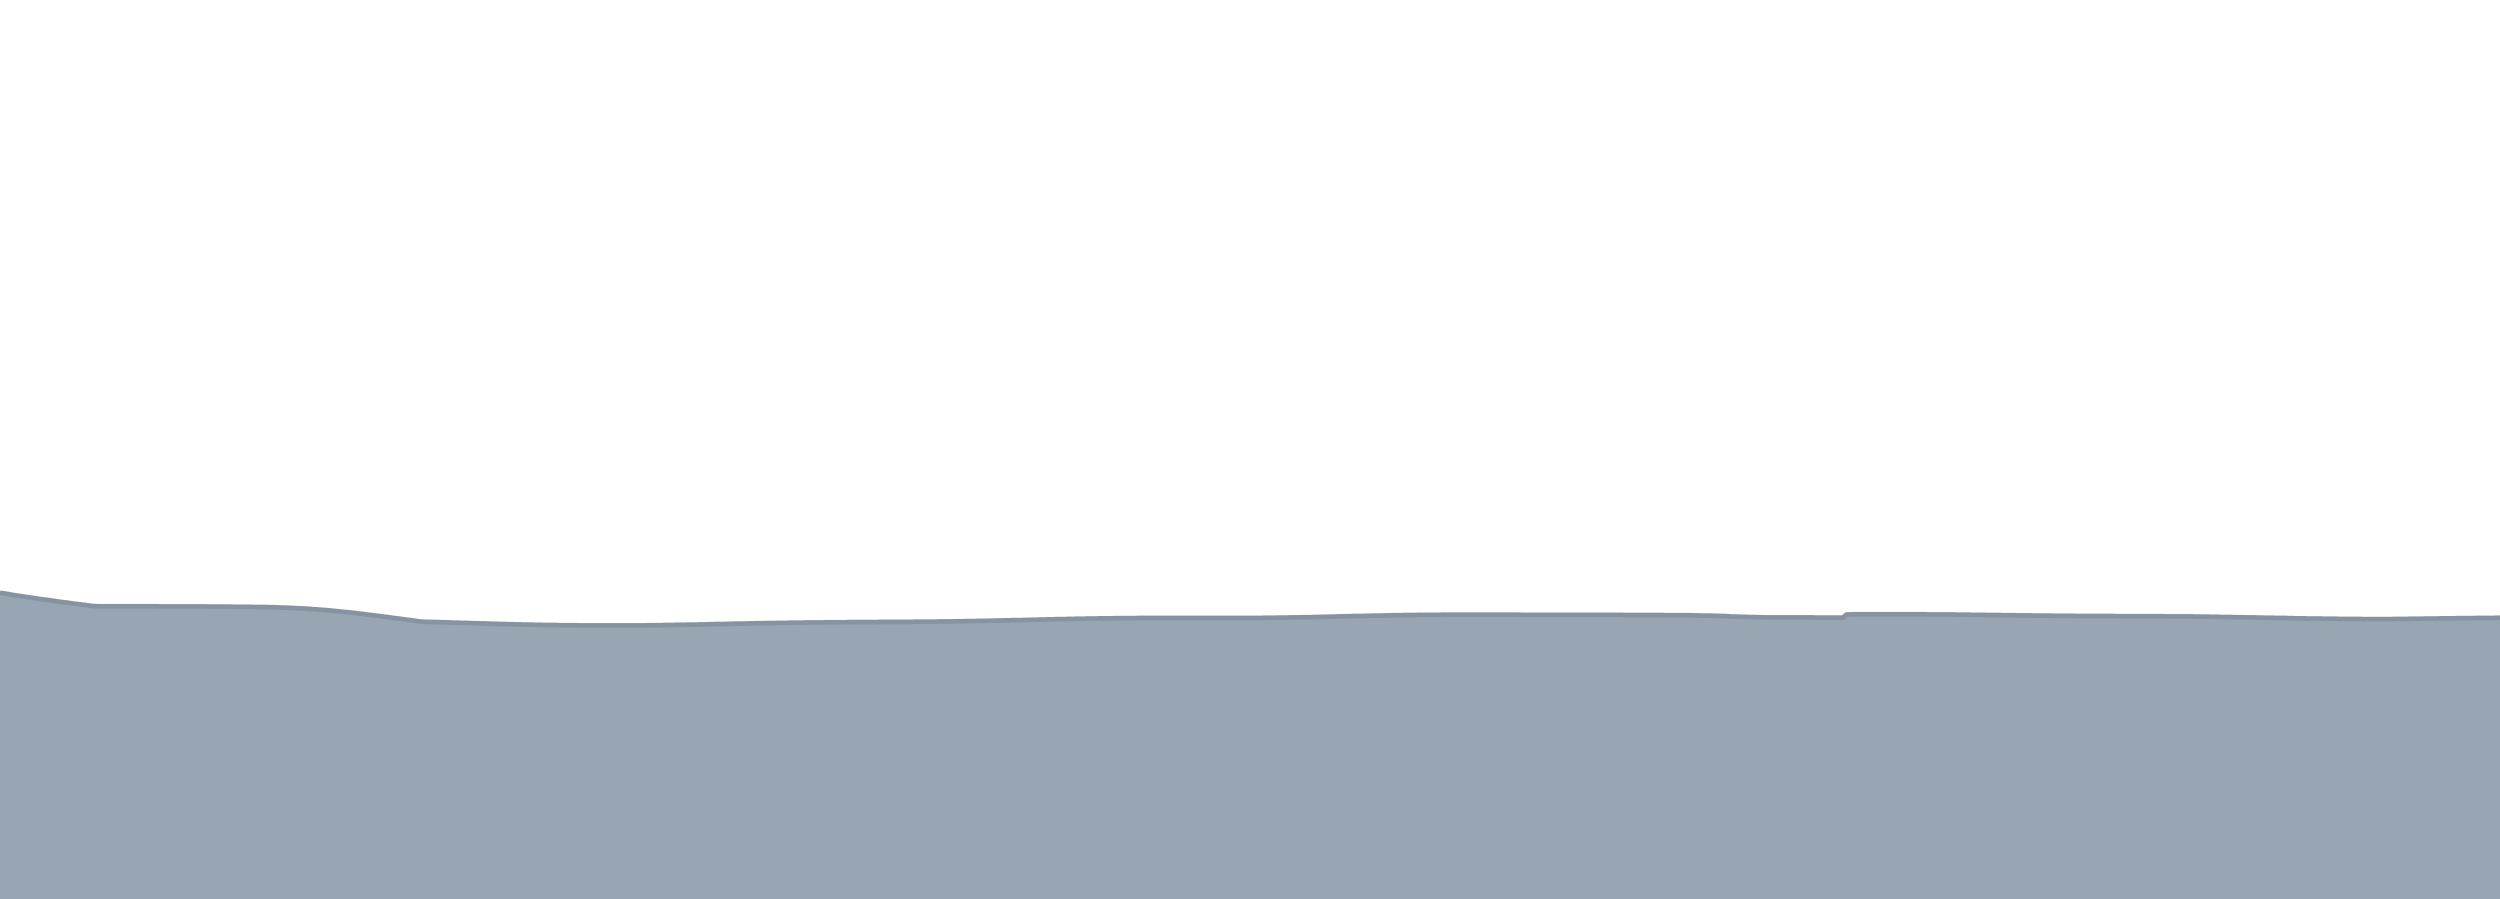
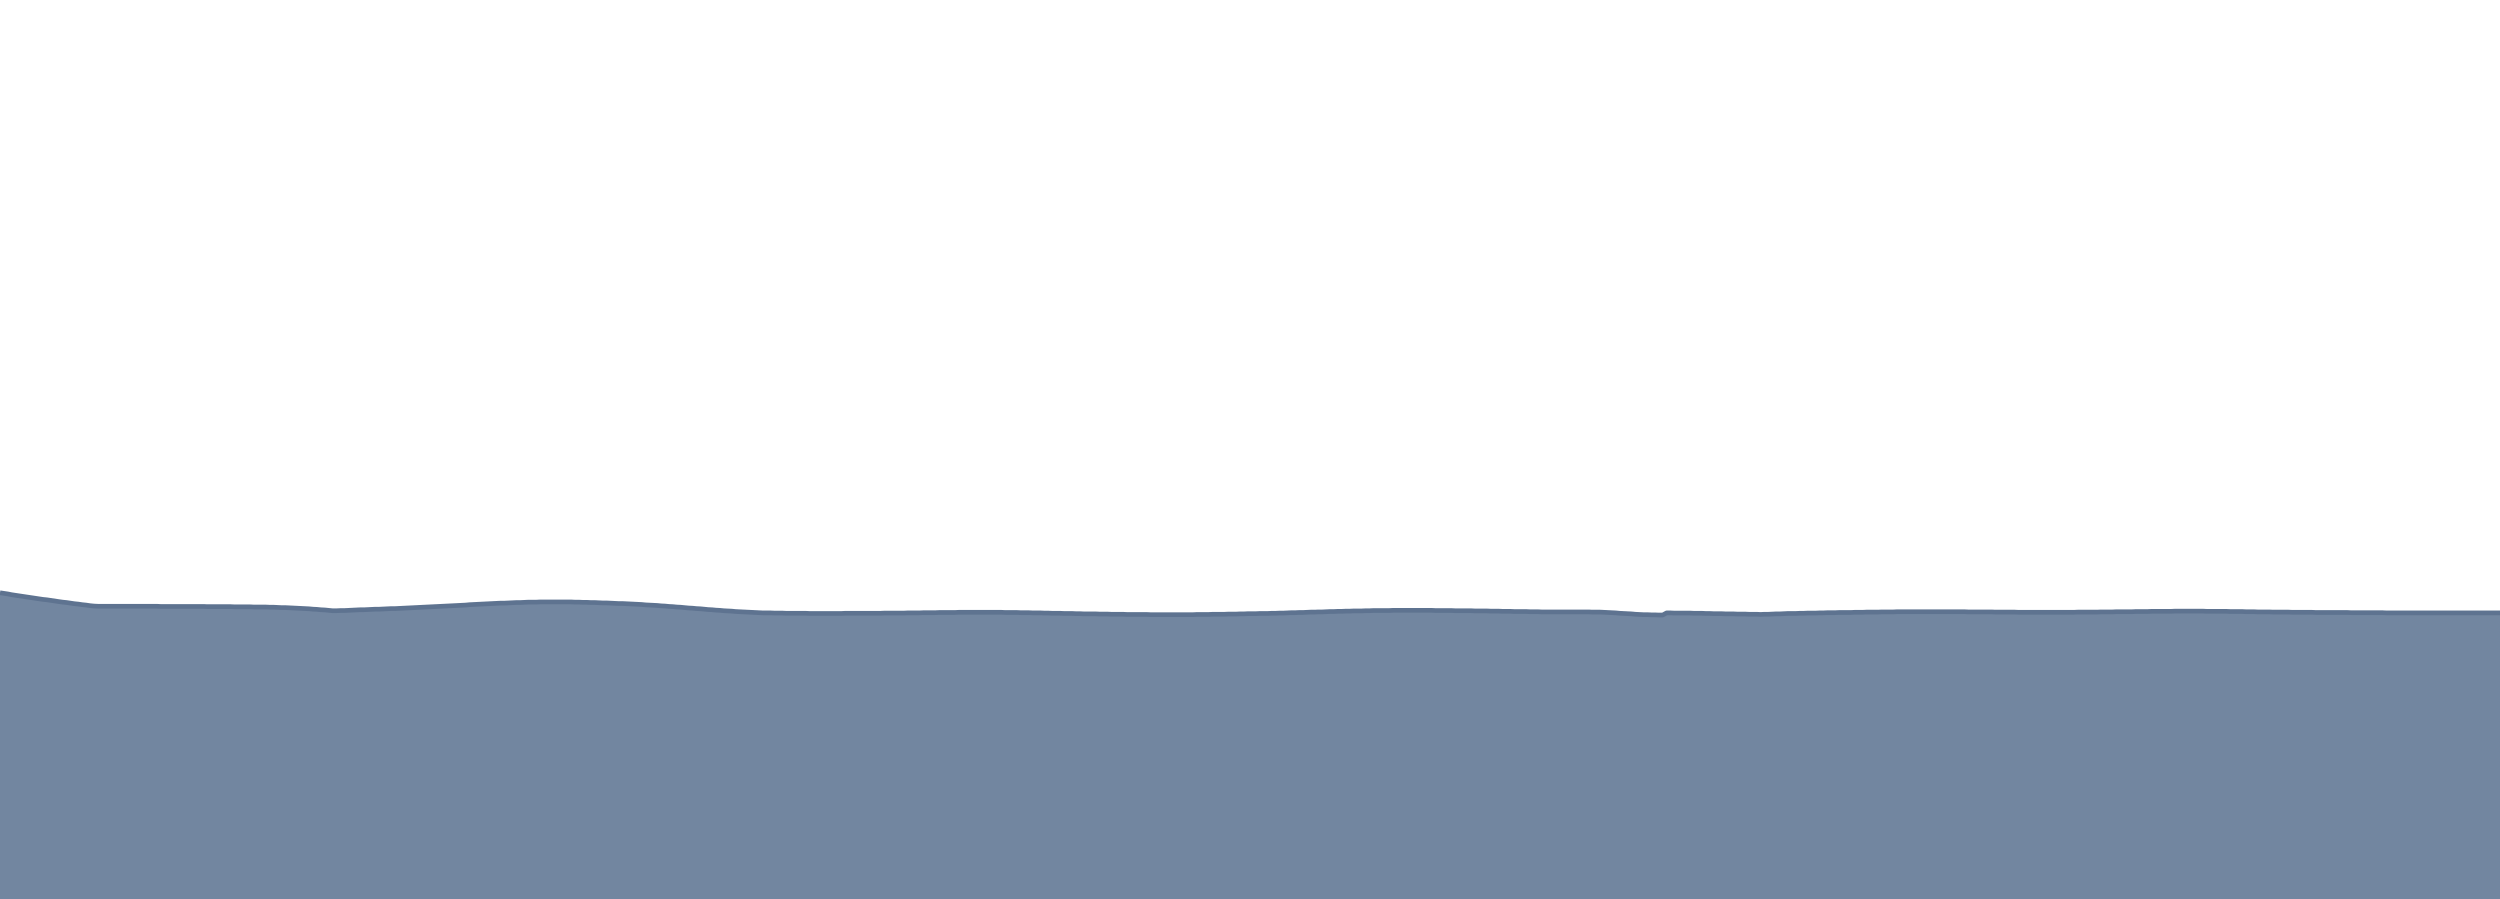
<svg xmlns="http://www.w3.org/2000/svg" viewBox="0 0 1280 460" preserveAspectRatio="none" width="1280" height="460">
-   <path d="M0 303.5 L2 303.8 L4 304.1 L6 304.5 L8 304.8 L10 305.1 L12 305.4 L14 305.7 L16 306 L18 306.3 L20 306.6 L22 306.9 L24 307.1 L26 307.4 L28 307.7 L30 308 L32.1 308.3 L34.1 308.5 L36.1 308.8 L38.1 309.1 L40.1 309.3 L42.1 309.6 L44.1 309.8 L46.1 310.1 L48.1 310.3 L50.1 310.4 L52.1 310.4 L54.1 310.4 L56.1 310.4 L58.1 310.4 L60.1 310.4 L62.1 310.4 L64.1 310.4 L66.1 310.4 L68.1 310.4 L70.1 310.4 L72.1 310.4 L74.1 310.4 L76.1 310.4 L78.1 310.4 L80.1 310.4 L82.1 310.5 L84.1 310.5 L86.1 310.5 L88.1 310.5 L90.1 310.5 L92.1 310.5 L94.1 310.5 L96.2 310.5 L98.2 310.5 L100.2 310.5 L102.2 310.5 L104.2 310.5 L106.2 310.6 L108.2 310.6 L110.2 310.6 L112.2 310.6 L114.2 310.6 L116.2 310.6 L118.2 310.6 L120.2 310.7 L122.2 310.7 L124.2 310.7 L126.2 310.7 L128.2 310.7 L130.2 310.8 L132.2 310.8 L134.2 310.8 L136.2 310.8 L138.2 310.9 L140.2 310.9 L142.2 311 L144.2 311.1 L146.2 311.1 L148.2 311.2 L150.2 311.3 L152.2 311.4 L154.2 311.5 L156.2 311.6 L158.2 311.7 L160.3 311.9 L162.3 312 L164.3 312.2 L166.3 312.3 L168.3 312.5 L170.3 312.7 L172.3 312.9 L174.3 313.1 L176.3 313.3 L178.3 313.5 L180.3 313.7 L182.3 313.9 L184.3 314.2 L186.3 314.4 L188.3 314.7 L190.3 314.9 L192.3 315.2 L194.3 315.4 L196.3 315.7 L198.3 315.9 L200.3 316.2 L202.3 316.5 L204.3 316.7 L206.3 317 L208.3 317.3 L210.3 317.5 L212.3 317.8 L214.3 318.1 L216.3 318.3 L218.3 318.4 L220.3 318.4 L222.3 318.5 L224.4 318.5 L226.4 318.6 L228.4 318.6 L230.4 318.7 L232.4 318.8 L234.4 318.8 L236.4 318.9 L238.4 318.9 L240.4 319 L242.4 319.1 L244.4 319.1 L246.4 319.2 L248.4 319.2 L250.4 319.3 L252.4 319.4 L254.4 319.4 L256.4 319.5 L258.4 319.5 L260.4 319.6 L262.4 319.6 L264.4 319.7 L266.4 319.7 L268.4 319.8 L270.4 319.8 L272.4 319.8 L274.4 319.9 L276.4 319.9 L278.4 320 L280.4 320 L282.4 320 L284.4 320 L286.4 320.1 L288.5 320.1 L290.5 320.1 L292.5 320.1 L294.5 320.1 L296.5 320.2 L298.5 320.2 L300.5 320.2 L302.5 320.2 L304.5 320.2 L306.5 320.2 L308.5 320.2 L310.5 320.2 L312.5 320.2 L314.5 320.2 L316.5 320.2 L318.5 320.2 L320.5 320.2 L322.5 320.2 L324.5 320.2 L326.5 320.2 L328.5 320.2 L330.5 320.2 L332.5 320.1 L334.5 320.1 L336.5 320.1 L338.5 320.1 L340.5 320 L342.5 320 L344.5 320 L346.5 319.9 L348.5 319.9 L350.5 319.9 L352.6 319.8 L354.6 319.8 L356.6 319.8 L358.6 319.7 L360.6 319.7 L362.6 319.6 L364.6 319.6 L366.6 319.5 L368.6 319.5 L370.6 319.5 L372.6 319.4 L374.6 319.4 L376.6 319.3 L378.6 319.3 L380.6 319.3 L382.6 319.2 L384.6 319.2 L386.6 319.1 L388.6 319.1 L390.6 319.1 L392.6 319 L394.6 319 L396.6 319 L398.6 318.9 L400.6 318.9 L402.6 318.9 L404.6 318.8 L406.6 318.8 L408.6 318.8 L410.6 318.8 L412.6 318.7 L414.6 318.7 L416.7 318.7 L418.7 318.7 L420.7 318.7 L422.7 318.6 L424.7 318.6 L426.7 318.6 L428.7 318.6 L430.7 318.6 L432.7 318.6 L434.7 318.5 L436.7 318.5 L438.7 318.5 L440.7 318.5 L442.7 318.5 L444.7 318.5 L446.7 318.5 L448.7 318.5 L450.7 318.4 L452.7 318.4 L454.7 318.4 L456.7 318.4 L458.7 318.4 L460.7 318.4 L462.7 318.4 L464.7 318.4 L466.7 318.4 L468.7 318.3 L470.7 318.3 L472.7 318.3 L474.7 318.3 L476.7 318.3 L478.7 318.3 L480.8 318.2 L482.8 318.2 L484.8 318.2 L486.8 318.2 L488.8 318.1 L490.8 318.1 L492.8 318.1 L494.8 318 L496.8 318 L498.8 318 L500.8 317.9 L502.8 317.9 L504.8 317.9 L506.8 317.8 L508.8 317.8 L510.8 317.7 L512.8 317.7 L514.8 317.6 L516.8 317.6 L518.8 317.5 L520.8 317.5 L522.8 317.5 L524.8 317.4 L526.8 317.4 L528.8 317.3 L530.8 317.3 L532.8 317.2 L534.8 317.2 L536.8 317.1 L538.8 317.1 L540.8 317 L542.8 317 L544.9 317 L546.9 316.9 L548.9 316.9 L550.9 316.8 L552.9 316.8 L554.9 316.8 L556.9 316.7 L558.9 316.7 L560.9 316.7 L562.9 316.6 L564.9 316.6 L566.9 316.6 L568.9 316.6 L570.9 316.5 L572.9 316.5 L574.9 316.5 L576.9 316.5 L578.9 316.5 L580.9 316.5 L582.9 316.4 L584.9 316.4 L586.9 316.4 L588.9 316.4 L590.9 316.4 L592.9 316.4 L594.9 316.4 L596.9 316.4 L598.9 316.4 L600.9 316.4 L602.9 316.4 L604.9 316.4 L606.9 316.4 L609 316.4 L611 316.4 L613 316.4 L615 316.4 L617 316.4 L619 316.4 L621 316.4 L623 316.4 L625 316.4 L627 316.4 L629 316.4 L631 316.4 L633 316.4 L635 316.4 L637 316.4 L639 316.4 L641 316.4 L643 316.4 L645 316.4 L647 316.3 L649 316.3 L651 316.3 L653 316.3 L655 316.2 L657 316.2 L659 316.2 L661 316.1 L663 316.1 L665 316.1 L667 316 L669 316 L671 316 L673.1 315.9 L675.1 315.9 L677.1 315.8 L679.1 315.8 L681.1 315.7 L683.1 315.7 L685.1 315.6 L687.1 315.6 L689.1 315.5 L691.1 315.5 L693.1 315.4 L695.1 315.4 L697.1 315.4 L699.1 315.3 L701.1 315.3 L703.1 315.2 L705.1 315.2 L707.1 315.2 L709.1 315.1 L711.1 315.1 L713.1 315 L715.1 315 L717.1 315 L719.1 314.9 L721.1 314.9 L723.1 314.9 L725.1 314.9 L727.1 314.8 L729.1 314.8 L731.1 314.8 L733.1 314.8 L735.1 314.8 L737.2 314.8 L739.2 314.7 L741.2 314.7 L743.2 314.7 L745.2 314.7 L747.2 314.7 L749.2 314.7 L751.2 314.7 L753.2 314.7 L755.2 314.7 L757.2 314.7 L759.2 314.7 L761.2 314.7 L763.2 314.7 L765.2 314.7 L767.2 314.7 L769.2 314.7 L771.2 314.7 L773.2 314.7 L775.2 314.7 L777.2 314.7 L779.2 314.8 L781.2 314.8 L783.2 314.8 L785.2 314.8 L787.2 314.8 L789.2 314.8 L791.2 314.8 L793.2 314.8 L795.2 314.8 L797.2 314.8 L799.2 314.8 L801.3 314.8 L803.3 314.8 L805.3 314.8 L807.3 314.8 L809.3 314.8 L811.3 314.8 L813.3 314.8 L815.3 314.8 L817.3 314.8 L819.3 314.8 L821.3 314.8 L823.3 314.8 L825.3 314.8 L827.3 314.8 L829.3 314.8 L831.3 314.9 L833.3 314.9 L835.3 314.9 L837.3 314.9 L839.3 314.9 L841.3 314.9 L843.3 314.9 L845.3 314.9 L847.3 314.9 L849.3 314.9 L851.3 314.9 L853.3 315 L855.3 315 L857.3 315 L859.3 315 L861.3 315 L863.3 315 L865.4 315 L867.4 315.1 L869.4 315.1 L871.4 315.2 L873.4 315.2 L875.4 315.2 L877.4 315.3 L879.4 315.3 L881.4 315.4 L883.4 315.4 L885.4 315.6 L887.4 315.7 L889.4 315.7 L891.4 315.8 L893.4 315.8 L895.4 315.9 L897.4 315.9 L899.4 316 L901.4 316 L903.4 316.1 L905.4 316.1 L907.4 316.1 L909.4 316.1 L911.4 316.1 L913.4 316.1 L915.4 316.1 L917.4 316.1 L919.4 316.1 L921.4 316.1 L923.4 316.1 L925.4 316.1 L927.4 316.1 L929.5 316.2 L931.5 316.2 L933.5 316.2 L935.5 316.2 L937.5 316.2 L939.5 316.2 L941.5 316.2 L943.5 316.2 L945.5 314.6 L947.5 314.6 L949.5 314.5 L951.5 314.5 L953.5 314.5 L955.5 314.5 L957.5 314.5 L959.5 314.5 L961.5 314.5 L963.5 314.5 L965.5 314.5 L967.5 314.5 L969.5 314.5 L971.5 314.5 L973.5 314.5 L975.5 314.5 L977.5 314.5 L979.5 314.5 L981.5 314.5 L983.5 314.5 L985.5 314.5 L987.5 314.6 L989.5 314.6 L991.5 314.6 L993.6 314.6 L995.6 314.6 L997.6 314.6 L999.6 314.6 L1001.6 314.7 L1003.6 314.7 L1005.6 314.7 L1007.6 314.7 L1009.6 314.8 L1011.6 314.8 L1013.6 314.8 L1015.6 314.8 L1017.6 314.9 L1019.6 314.9 L1021.6 314.9 L1023.6 314.9 L1025.6 315 L1027.6 315 L1029.6 315 L1031.6 315 L1033.6 315.1 L1035.6 315.1 L1037.6 315.1 L1039.6 315.1 L1041.6 315.2 L1043.6 315.2 L1045.6 315.2 L1047.6 315.2 L1049.6 315.2 L1051.6 315.3 L1053.6 315.3 L1055.6 315.3 L1057.7 315.3 L1059.7 315.3 L1061.7 315.3 L1063.7 315.4 L1065.7 315.4 L1067.7 315.4 L1069.7 315.4 L1071.7 315.4 L1073.7 315.4 L1075.7 315.4 L1077.7 315.4 L1079.7 315.4 L1081.7 315.4 L1083.7 315.5 L1085.7 315.5 L1087.7 315.5 L1089.7 315.5 L1091.7 315.5 L1093.7 315.5 L1095.7 315.5 L1097.7 315.5 L1099.7 315.5 L1101.7 315.5 L1103.7 315.5 L1105.7 315.5 L1107.7 315.5 L1109.7 315.6 L1111.7 315.6 L1113.7 315.6 L1115.7 315.6 L1117.7 315.6 L1119.7 315.6 L1121.8 315.6 L1123.8 315.7 L1125.8 315.7 L1127.8 315.7 L1129.8 315.7 L1131.8 315.8 L1133.8 315.8 L1135.8 315.8 L1137.8 315.9 L1139.8 315.9 L1141.8 315.9 L1143.8 316 L1145.8 316 L1147.8 316 L1149.8 316.1 L1151.8 316.1 L1153.8 316.1 L1155.8 316.2 L1157.8 316.2 L1159.8 316.3 L1161.8 316.3 L1163.8 316.3 L1165.8 316.4 L1167.8 316.4 L1169.8 316.4 L1171.8 316.5 L1173.8 316.5 L1175.8 316.6 L1177.8 316.6 L1179.8 316.6 L1181.8 316.7 L1183.8 316.7 L1185.9 316.7 L1187.9 316.7 L1189.9 316.8 L1191.9 316.8 L1193.9 316.8 L1195.9 316.8 L1197.9 316.9 L1199.9 316.9 L1201.9 316.9 L1203.9 316.9 L1205.9 316.9 L1207.9 316.9 L1209.9 317 L1211.9 317 L1213.9 317 L1215.9 317 L1217.9 317 L1219.9 317 L1221.9 317 L1223.9 317 L1225.9 316.9 L1227.9 316.9 L1229.9 316.9 L1231.9 316.9 L1233.9 316.8 L1235.9 316.8 L1237.9 316.8 L1239.9 316.8 L1241.9 316.7 L1243.9 316.7 L1245.9 316.7 L1247.9 316.7 L1250 316.6 L1252 316.6 L1254 316.6 L1256 316.6 L1258 316.5 L1260 316.5 L1262 316.5 L1264 316.5 L1266 316.5 L1268 316.4 L1270 316.4 L1272 316.4 L1274 316.4 L1276 316.4 L1278 316.3 L1280 316.3 L1280 500 L0 500 Z" fill="#98a5b3" />
-   <path d="M0 303.5 L2 303.8 L4 304.1 L6 304.5 L8 304.8 L10 305.1 L12 305.4 L14 305.7 L16 306 L18 306.3 L20 306.6 L22 306.9 L24 307.1 L26 307.4 L28 307.7 L30 308 L32.1 308.3 L34.1 308.5 L36.1 308.8 L38.1 309.1 L40.1 309.3 L42.1 309.6 L44.1 309.8 L46.1 310.1 L48.1 310.3 L50.1 310.4 L52.1 310.4 L54.1 310.4 L56.1 310.4 L58.1 310.4 L60.1 310.4 L62.1 310.4 L64.1 310.4 L66.1 310.4 L68.1 310.4 L70.1 310.4 L72.1 310.4 L74.1 310.4 L76.1 310.4 L78.1 310.4 L80.1 310.4 L82.1 310.5 L84.1 310.5 L86.1 310.5 L88.1 310.5 L90.1 310.5 L92.1 310.5 L94.1 310.5 L96.2 310.5 L98.2 310.5 L100.2 310.5 L102.2 310.5 L104.2 310.5 L106.2 310.6 L108.2 310.6 L110.2 310.6 L112.2 310.6 L114.2 310.6 L116.2 310.6 L118.2 310.6 L120.2 310.7 L122.2 310.7 L124.2 310.7 L126.2 310.7 L128.2 310.7 L130.2 310.8 L132.2 310.8 L134.2 310.8 L136.2 310.8 L138.2 310.9 L140.2 310.9 L142.2 311 L144.2 311.1 L146.2 311.1 L148.2 311.2 L150.2 311.3 L152.2 311.4 L154.2 311.5 L156.2 311.6 L158.2 311.7 L160.3 311.9 L162.3 312 L164.3 312.2 L166.3 312.3 L168.3 312.5 L170.3 312.7 L172.3 312.9 L174.3 313.1 L176.3 313.3 L178.3 313.5 L180.3 313.7 L182.3 313.9 L184.3 314.2 L186.3 314.4 L188.3 314.7 L190.3 314.9 L192.3 315.2 L194.3 315.4 L196.3 315.7 L198.3 315.9 L200.3 316.2 L202.3 316.5 L204.3 316.7 L206.3 317 L208.3 317.3 L210.3 317.5 L212.3 317.8 L214.3 318.1 L216.3 318.3 L218.3 318.4 L220.3 318.4 L222.3 318.5 L224.4 318.5 L226.4 318.6 L228.4 318.6 L230.4 318.7 L232.4 318.8 L234.4 318.8 L236.4 318.9 L238.4 318.9 L240.4 319 L242.4 319.1 L244.4 319.1 L246.4 319.2 L248.4 319.2 L250.4 319.3 L252.4 319.4 L254.4 319.4 L256.4 319.5 L258.4 319.5 L260.4 319.6 L262.4 319.6 L264.4 319.7 L266.4 319.7 L268.4 319.8 L270.4 319.8 L272.4 319.8 L274.4 319.9 L276.4 319.9 L278.4 320 L280.4 320 L282.4 320 L284.4 320 L286.4 320.1 L288.5 320.1 L290.5 320.1 L292.5 320.1 L294.5 320.1 L296.5 320.2 L298.5 320.2 L300.5 320.2 L302.5 320.2 L304.5 320.2 L306.5 320.2 L308.5 320.2 L310.5 320.2 L312.5 320.2 L314.5 320.2 L316.5 320.2 L318.5 320.2 L320.5 320.2 L322.5 320.2 L324.5 320.2 L326.5 320.2 L328.5 320.2 L330.5 320.2 L332.5 320.1 L334.5 320.1 L336.5 320.1 L338.5 320.1 L340.5 320 L342.5 320 L344.5 320 L346.5 319.9 L348.5 319.9 L350.5 319.9 L352.6 319.8 L354.6 319.8 L356.6 319.8 L358.6 319.7 L360.6 319.7 L362.6 319.6 L364.6 319.6 L366.6 319.5 L368.6 319.5 L370.6 319.5 L372.6 319.4 L374.6 319.4 L376.6 319.3 L378.6 319.3 L380.6 319.3 L382.6 319.2 L384.6 319.2 L386.6 319.1 L388.6 319.1 L390.6 319.1 L392.6 319 L394.6 319 L396.6 319 L398.6 318.9 L400.6 318.9 L402.6 318.9 L404.6 318.8 L406.6 318.8 L408.6 318.8 L410.6 318.8 L412.6 318.7 L414.6 318.7 L416.7 318.7 L418.7 318.7 L420.7 318.7 L422.7 318.6 L424.7 318.6 L426.7 318.6 L428.7 318.6 L430.7 318.6 L432.7 318.6 L434.7 318.5 L436.7 318.5 L438.7 318.5 L440.7 318.5 L442.7 318.5 L444.7 318.5 L446.7 318.5 L448.7 318.5 L450.7 318.4 L452.7 318.4 L454.7 318.4 L456.7 318.4 L458.7 318.4 L460.7 318.4 L462.7 318.4 L464.7 318.4 L466.7 318.4 L468.7 318.3 L470.7 318.3 L472.7 318.3 L474.7 318.3 L476.7 318.3 L478.7 318.3 L480.8 318.2 L482.8 318.2 L484.8 318.2 L486.8 318.2 L488.8 318.1 L490.8 318.1 L492.8 318.1 L494.8 318 L496.8 318 L498.8 318 L500.8 317.9 L502.8 317.9 L504.8 317.9 L506.8 317.8 L508.8 317.8 L510.8 317.7 L512.8 317.7 L514.8 317.6 L516.8 317.6 L518.8 317.5 L520.8 317.5 L522.8 317.5 L524.8 317.4 L526.8 317.4 L528.8 317.3 L530.8 317.3 L532.8 317.2 L534.8 317.2 L536.8 317.1 L538.8 317.1 L540.8 317 L542.8 317 L544.9 317 L546.9 316.9 L548.9 316.9 L550.9 316.8 L552.9 316.8 L554.9 316.8 L556.9 316.7 L558.9 316.7 L560.9 316.7 L562.9 316.6 L564.9 316.6 L566.9 316.6 L568.9 316.6 L570.9 316.5 L572.9 316.5 L574.9 316.5 L576.9 316.5 L578.9 316.5 L580.9 316.5 L582.9 316.4 L584.9 316.4 L586.9 316.4 L588.9 316.4 L590.9 316.4 L592.9 316.4 L594.9 316.4 L596.9 316.4 L598.9 316.4 L600.9 316.4 L602.9 316.4 L604.9 316.4 L606.9 316.4 L609 316.4 L611 316.4 L613 316.4 L615 316.4 L617 316.4 L619 316.4 L621 316.4 L623 316.4 L625 316.4 L627 316.4 L629 316.4 L631 316.4 L633 316.4 L635 316.4 L637 316.4 L639 316.4 L641 316.4 L643 316.4 L645 316.4 L647 316.3 L649 316.3 L651 316.3 L653 316.3 L655 316.2 L657 316.2 L659 316.2 L661 316.1 L663 316.1 L665 316.1 L667 316 L669 316 L671 316 L673.1 315.9 L675.1 315.9 L677.1 315.8 L679.1 315.8 L681.1 315.7 L683.1 315.7 L685.1 315.6 L687.1 315.6 L689.1 315.5 L691.1 315.5 L693.1 315.4 L695.1 315.4 L697.1 315.4 L699.1 315.3 L701.1 315.3 L703.1 315.2 L705.1 315.2 L707.1 315.2 L709.1 315.1 L711.1 315.1 L713.1 315 L715.1 315 L717.1 315 L719.1 314.9 L721.1 314.9 L723.1 314.9 L725.1 314.9 L727.1 314.8 L729.1 314.8 L731.1 314.8 L733.1 314.8 L735.1 314.8 L737.2 314.8 L739.2 314.7 L741.2 314.7 L743.2 314.7 L745.2 314.7 L747.2 314.7 L749.2 314.7 L751.2 314.7 L753.2 314.7 L755.2 314.7 L757.2 314.7 L759.2 314.7 L761.2 314.7 L763.2 314.7 L765.2 314.7 L767.2 314.7 L769.2 314.7 L771.2 314.7 L773.2 314.7 L775.2 314.7 L777.2 314.7 L779.2 314.8 L781.2 314.8 L783.2 314.8 L785.2 314.8 L787.2 314.8 L789.2 314.8 L791.2 314.8 L793.2 314.8 L795.2 314.8 L797.2 314.8 L799.2 314.8 L801.3 314.8 L803.3 314.8 L805.3 314.8 L807.3 314.8 L809.3 314.8 L811.3 314.8 L813.3 314.8 L815.3 314.8 L817.3 314.8 L819.3 314.8 L821.3 314.8 L823.3 314.8 L825.3 314.8 L827.3 314.8 L829.3 314.8 L831.3 314.9 L833.3 314.9 L835.3 314.9 L837.3 314.9 L839.3 314.9 L841.3 314.9 L843.3 314.9 L845.3 314.9 L847.3 314.9 L849.3 314.9 L851.3 314.9 L853.3 315 L855.3 315 L857.3 315 L859.3 315 L861.3 315 L863.3 315 L865.4 315 L867.4 315.1 L869.4 315.1 L871.4 315.2 L873.4 315.2 L875.4 315.2 L877.4 315.3 L879.4 315.3 L881.4 315.4 L883.4 315.4 L885.4 315.6 L887.4 315.7 L889.4 315.7 L891.4 315.8 L893.4 315.8 L895.4 315.9 L897.4 315.9 L899.4 316 L901.4 316 L903.4 316.1 L905.4 316.1 L907.4 316.1 L909.4 316.1 L911.4 316.1 L913.4 316.1 L915.4 316.1 L917.4 316.1 L919.4 316.1 L921.4 316.1 L923.4 316.1 L925.4 316.1 L927.4 316.1 L929.5 316.2 L931.5 316.2 L933.5 316.2 L935.5 316.2 L937.5 316.2 L939.5 316.2 L941.5 316.2 L943.5 316.2 L945.5 314.6 L947.5 314.6 L949.5 314.5 L951.5 314.5 L953.5 314.5 L955.5 314.5 L957.5 314.5 L959.5 314.5 L961.5 314.5 L963.5 314.5 L965.5 314.5 L967.5 314.5 L969.5 314.5 L971.5 314.5 L973.5 314.5 L975.5 314.5 L977.5 314.5 L979.5 314.5 L981.5 314.5 L983.5 314.5 L985.5 314.5 L987.5 314.6 L989.5 314.6 L991.5 314.6 L993.6 314.6 L995.6 314.6 L997.6 314.6 L999.6 314.6 L1001.6 314.7 L1003.6 314.7 L1005.6 314.7 L1007.6 314.7 L1009.6 314.8 L1011.6 314.8 L1013.6 314.8 L1015.6 314.8 L1017.6 314.9 L1019.6 314.9 L1021.6 314.9 L1023.6 314.9 L1025.6 315 L1027.6 315 L1029.6 315 L1031.6 315 L1033.6 315.1 L1035.6 315.1 L1037.6 315.1 L1039.6 315.1 L1041.6 315.2 L1043.6 315.2 L1045.6 315.2 L1047.6 315.2 L1049.6 315.2 L1051.6 315.3 L1053.6 315.3 L1055.6 315.3 L1057.7 315.3 L1059.7 315.3 L1061.7 315.3 L1063.7 315.4 L1065.7 315.4 L1067.7 315.4 L1069.7 315.4 L1071.7 315.4 L1073.7 315.4 L1075.7 315.4 L1077.7 315.4 L1079.7 315.4 L1081.7 315.4 L1083.7 315.5 L1085.7 315.5 L1087.7 315.5 L1089.7 315.5 L1091.7 315.5 L1093.7 315.5 L1095.7 315.5 L1097.7 315.5 L1099.7 315.5 L1101.7 315.5 L1103.7 315.5 L1105.7 315.5 L1107.7 315.5 L1109.7 315.6 L1111.7 315.6 L1113.7 315.6 L1115.7 315.6 L1117.7 315.6 L1119.7 315.6 L1121.8 315.6 L1123.8 315.7 L1125.8 315.7 L1127.8 315.7 L1129.8 315.7 L1131.8 315.8 L1133.8 315.8 L1135.8 315.8 L1137.8 315.9 L1139.8 315.9 L1141.8 315.9 L1143.8 316 L1145.8 316 L1147.8 316 L1149.8 316.1 L1151.8 316.1 L1153.8 316.1 L1155.8 316.2 L1157.8 316.2 L1159.8 316.3 L1161.8 316.3 L1163.8 316.3 L1165.8 316.4 L1167.8 316.4 L1169.8 316.4 L1171.8 316.5 L1173.8 316.5 L1175.8 316.6 L1177.8 316.6 L1179.8 316.6 L1181.8 316.7 L1183.8 316.7 L1185.9 316.7 L1187.9 316.7 L1189.9 316.8 L1191.9 316.8 L1193.9 316.8 L1195.9 316.8 L1197.9 316.9 L1199.9 316.9 L1201.9 316.9 L1203.9 316.9 L1205.9 316.9 L1207.9 316.9 L1209.9 317 L1211.9 317 L1213.9 317 L1215.9 317 L1217.9 317 L1219.9 317 L1221.9 317 L1223.9 317 L1225.9 316.9 L1227.9 316.9 L1229.9 316.9 L1231.9 316.9 L1233.9 316.8 L1235.9 316.8 L1237.9 316.8 L1239.9 316.8 L1241.9 316.7 L1243.9 316.7 L1245.9 316.7 L1247.9 316.7 L1250 316.6 L1252 316.6 L1254 316.6 L1256 316.6 L1258 316.5 L1260 316.5 L1262 316.5 L1264 316.5 L1266 316.5 L1268 316.4 L1270 316.4 L1272 316.4 L1274 316.4 L1276 316.4 L1278 316.3 L1280 316.3" fill="none" stroke="#8593a3" stroke-width="2.4" stroke-linejoin="round" vector-effect="non-scaling-stroke" />
+   <path d="M0 303.5 L2 303.8 L4 304.1 L6 304.5 L8 304.8 L10 305.1 L12 305.4 L14 305.7 L16 306 L18 306.3 L20 306.6 L22 306.9 L24 307.1 L26 307.4 L28 307.7 L30 308 L32.1 308.3 L34.1 308.5 L36.1 308.8 L38.1 309.1 L40.1 309.3 L42.1 309.6 L44.1 309.8 L46.1 310.1 L48.1 310.3 L50.1 310.4 L52.1 310.4 L54.1 310.4 L56.1 310.4 L58.1 310.4 L60.1 310.4 L62.1 310.4 L64.1 310.4 L66.1 310.4 L68.1 310.4 L70.1 310.4 L72.1 310.4 L74.1 310.4 L76.1 310.4 L78.1 310.4 L80.1 310.4 L82.1 310.5 L84.1 310.5 L86.1 310.5 L88.1 310.5 L90.1 310.5 L92.1 310.5 L94.1 310.5 L96.2 310.5 L98.2 310.5 L100.2 310.5 L102.2 310.5 L104.2 310.5 L106.2 310.6 L108.2 310.6 L110.2 310.6 L112.2 310.6 L114.2 310.6 L116.2 310.6 L118.2 310.6 L120.2 310.7 L122.2 310.7 L124.2 310.7 L126.2 310.7 L128.2 310.7 L130.2 310.8 L132.2 310.8 L134.2 310.8 L136.2 310.8 L138.2 310.9 L140.2 310.9 L142.2 311 L144.2 311.1 L146.2 311.1 L148.2 311.2 L150.2 311.3 L152.2 311.4 L154.2 311.5 L156.2 311.6 L158.2 311.7 L160.3 311.9 L162.3 312 L164.3 312.2 L166.3 312.3 L168.3 312.5 L170.3 312.7 L172.3 312.7 L174.3 312.6 L176.3 312.6 L178.3 312.5 L180.3 312.4 L182.3 312.3 L184.3 312.2 L186.3 312.2 L188.3 312.1 L190.3 312 L192.3 311.9 L194.3 311.9 L196.3 311.8 L198.3 311.7 L200.3 311.6 L202.3 311.6 L204.3 311.5 L206.3 311.4 L208.3 311.3 L210.3 311.2 L212.3 311.1 L214.3 311 L216.3 310.9 L218.3 310.8 L220.3 310.7 L222.3 310.6 L224.4 310.5 L226.4 310.4 L228.4 310.3 L230.4 310.2 L232.4 310.1 L234.4 310 L236.4 309.9 L238.4 309.8 L240.4 309.6 L242.4 309.5 L244.4 309.4 L246.4 309.3 L248.4 309.2 L250.4 309.1 L252.4 309 L254.4 308.9 L256.4 308.8 L258.4 308.8 L260.4 308.7 L262.4 308.6 L264.4 308.5 L266.4 308.5 L268.4 308.4 L270.4 308.3 L272.4 308.3 L274.4 308.3 L276.4 308.2 L278.4 308.2 L280.4 308.2 L282.4 308.2 L284.4 308.2 L286.4 308.2 L288.5 308.2 L290.5 308.2 L292.5 308.2 L294.5 308.3 L296.5 308.3 L298.5 308.4 L300.5 308.4 L302.5 308.5 L304.5 308.5 L306.5 308.6 L308.5 308.7 L310.5 308.7 L312.5 308.8 L314.5 308.9 L316.5 309 L318.5 309 L320.5 309.1 L322.5 309.2 L324.5 309.3 L326.5 309.4 L328.5 309.5 L330.5 309.7 L332.5 309.8 L334.5 309.9 L336.5 310 L338.5 310.2 L340.5 310.3 L342.5 310.5 L344.5 310.6 L346.5 310.8 L348.5 310.9 L350.5 311.1 L352.6 311.3 L354.6 311.4 L356.6 311.6 L358.6 311.7 L360.6 311.9 L362.6 312.1 L364.6 312.2 L366.6 312.4 L368.6 312.5 L370.6 312.7 L372.6 312.8 L374.6 312.9 L376.6 313.1 L378.6 313.2 L380.6 313.3 L382.6 313.4 L384.6 313.5 L386.6 313.6 L388.6 313.7 L390.6 313.8 L392.6 313.8 L394.6 313.8 L396.6 313.9 L398.6 313.9 L400.6 313.9 L402.6 314 L404.6 314 L406.6 314 L408.6 314 L410.6 314 L412.6 314 L414.6 314.1 L416.7 314.1 L418.7 314.1 L420.7 314.1 L422.7 314.1 L424.7 314.1 L426.7 314.1 L428.7 314.1 L430.7 314.1 L432.7 314 L434.7 314 L436.7 314 L438.7 314 L440.7 314 L442.7 314 L444.7 314 L446.7 314 L448.7 314 L450.7 314 L452.7 313.9 L454.7 313.9 L456.7 313.9 L458.7 313.9 L460.7 313.9 L462.7 313.9 L464.7 313.8 L466.7 313.8 L468.7 313.8 L470.7 313.8 L472.7 313.7 L474.7 313.7 L476.7 313.7 L478.7 313.7 L480.8 313.6 L482.8 313.6 L484.8 313.6 L486.8 313.6 L488.8 313.6 L490.8 313.5 L492.8 313.5 L494.8 313.5 L496.8 313.5 L498.8 313.5 L500.8 313.5 L502.8 313.5 L504.8 313.5 L506.8 313.5 L508.8 313.5 L510.8 313.5 L512.8 313.5 L514.8 313.6 L516.8 313.6 L518.8 313.6 L520.8 313.6 L522.8 313.7 L524.8 313.7 L526.8 313.7 L528.8 313.8 L530.8 313.8 L532.8 313.8 L534.8 313.9 L536.8 313.9 L538.8 314 L540.8 314 L542.8 314 L544.9 314.1 L546.9 314.1 L548.9 314.1 L550.9 314.2 L552.9 314.2 L554.9 314.3 L556.9 314.3 L558.9 314.3 L560.9 314.3 L562.9 314.4 L564.9 314.4 L566.9 314.4 L568.9 314.5 L570.9 314.5 L572.9 314.5 L574.9 314.5 L576.9 314.6 L578.9 314.6 L580.9 314.6 L582.9 314.6 L584.9 314.6 L586.9 314.6 L588.9 314.7 L590.9 314.7 L592.9 314.7 L594.9 314.7 L596.9 314.7 L598.9 314.7 L600.9 314.7 L602.9 314.7 L604.9 314.7 L606.9 314.7 L609 314.7 L611 314.7 L613 314.6 L615 314.6 L617 314.6 L619 314.6 L621 314.5 L623 314.5 L625 314.5 L627 314.5 L629 314.4 L631 314.4 L633 314.4 L635 314.3 L637 314.3 L639 314.2 L641 314.2 L643 314.2 L645 314.1 L647 314.1 L649 314.1 L651 314 L653 314 L655 313.9 L657 313.9 L659 313.8 L661 313.7 L663 313.7 L665 313.6 L667 313.6 L669 313.5 L671 313.4 L673.1 313.4 L675.1 313.3 L677.1 313.3 L679.1 313.2 L681.1 313.1 L683.1 313.1 L685.1 313 L687.1 313 L689.1 312.9 L691.1 312.9 L693.1 312.8 L695.1 312.8 L697.1 312.8 L699.1 312.7 L701.1 312.7 L703.1 312.6 L705.1 312.6 L707.1 312.6 L709.1 312.6 L711.1 312.6 L713.1 312.5 L715.1 312.5 L717.1 312.5 L719.1 312.5 L721.1 312.5 L723.1 312.5 L725.1 312.5 L727.1 312.5 L729.1 312.5 L731.1 312.5 L733.1 312.5 L735.1 312.6 L737.2 312.6 L739.2 312.6 L741.2 312.6 L743.2 312.6 L745.2 312.7 L747.2 312.7 L749.2 312.7 L751.2 312.7 L753.2 312.7 L755.2 312.8 L757.2 312.8 L759.2 312.8 L761.2 312.8 L763.2 312.9 L765.2 312.9 L767.2 312.9 L769.2 313 L771.2 313 L773.2 313 L775.2 313.1 L777.2 313.1 L779.2 313.1 L781.2 313.1 L783.2 313.2 L785.2 313.2 L787.2 313.2 L789.2 313.3 L791.2 313.3 L793.2 313.3 L795.2 313.3 L797.2 313.3 L799.2 313.3 L801.3 313.3 L803.3 313.3 L805.3 313.3 L807.3 313.3 L809.3 313.3 L811.3 313.3 L813.3 313.3 L815.3 313.4 L817.3 313.4 L819.3 313.4 L821.3 313.5 L823.3 313.6 L825.3 313.7 L827.3 313.8 L829.3 314 L831.3 314.1 L833.3 314.2 L835.3 314.3 L837.3 314.5 L839.3 314.6 L841.3 314.7 L843.3 314.7 L845.3 314.8 L847.3 314.8 L849.3 314.9 L851.3 314.9 L853.3 313.8 L855.3 313.8 L857.3 313.9 L859.3 313.9 L861.3 313.9 L863.3 313.9 L865.4 313.9 L867.4 314 L869.4 314 L871.4 314 L873.4 314.1 L875.4 314.1 L877.4 314.2 L879.4 314.2 L881.4 314.2 L883.4 314.3 L885.4 314.3 L887.4 314.3 L889.4 314.4 L891.4 314.4 L893.4 314.4 L895.4 314.5 L897.4 314.5 L899.4 314.5 L901.4 314.6 L903.4 314.5 L905.4 314.5 L907.4 314.4 L909.4 314.3 L911.4 314.3 L913.4 314.2 L915.4 314.1 L917.4 314.1 L919.4 314.1 L921.4 314 L923.4 314 L925.4 313.9 L927.4 313.9 L929.5 313.9 L931.5 313.8 L933.5 313.8 L935.5 313.7 L937.5 313.7 L939.5 313.7 L941.5 313.6 L943.5 313.6 L945.5 313.6 L947.5 313.6 L949.5 313.5 L951.5 313.5 L953.5 313.5 L955.5 313.4 L957.5 313.4 L959.5 313.4 L961.5 313.4 L963.5 313.3 L965.5 313.3 L967.5 313.3 L969.5 313.3 L971.5 313.2 L973.5 313.2 L975.5 313.2 L977.5 313.2 L979.5 313.2 L981.5 313.2 L983.5 313.2 L985.5 313.2 L987.5 313.2 L989.5 313.2 L991.5 313.2 L993.6 313.2 L995.6 313.2 L997.6 313.2 L999.6 313.2 L1001.6 313.2 L1003.6 313.2 L1005.6 313.2 L1007.6 313.3 L1009.6 313.3 L1011.6 313.3 L1013.6 313.3 L1015.6 313.3 L1017.6 313.3 L1019.6 313.3 L1021.6 313.4 L1023.6 313.4 L1025.6 313.4 L1027.6 313.4 L1029.6 313.4 L1031.6 313.4 L1033.6 313.5 L1035.6 313.5 L1037.6 313.5 L1039.6 313.5 L1041.6 313.5 L1043.6 313.5 L1045.6 313.5 L1047.6 313.5 L1049.6 313.5 L1051.6 313.5 L1053.6 313.5 L1055.6 313.5 L1057.7 313.5 L1059.7 313.5 L1061.7 313.5 L1063.7 313.4 L1065.7 313.4 L1067.7 313.4 L1069.7 313.4 L1071.7 313.4 L1073.7 313.4 L1075.7 313.3 L1077.7 313.3 L1079.7 313.3 L1081.7 313.3 L1083.7 313.2 L1085.7 313.2 L1087.7 313.2 L1089.7 313.2 L1091.7 313.2 L1093.7 313.1 L1095.7 313.1 L1097.7 313.1 L1099.7 313.1 L1101.7 313 L1103.7 313 L1105.7 313 L1107.7 313 L1109.7 313 L1111.7 313 L1113.7 312.9 L1115.7 312.9 L1117.7 312.9 L1119.7 312.9 L1121.8 312.9 L1123.8 312.9 L1125.8 312.9 L1127.8 312.9 L1129.8 313 L1131.8 313 L1133.8 313 L1135.8 313 L1137.8 313 L1139.8 313 L1141.8 313.1 L1143.8 313.1 L1145.8 313.1 L1147.8 313.1 L1149.8 313.2 L1151.8 313.2 L1153.8 313.2 L1155.8 313.3 L1157.8 313.3 L1159.8 313.3 L1161.8 313.3 L1163.8 313.4 L1165.8 313.4 L1167.8 313.4 L1169.8 313.4 L1171.8 313.4 L1173.8 313.5 L1175.8 313.5 L1177.8 313.5 L1179.8 313.5 L1181.8 313.5 L1183.8 313.5 L1185.9 313.6 L1187.9 313.6 L1189.9 313.6 L1191.9 313.6 L1193.9 313.6 L1195.9 313.6 L1197.9 313.6 L1199.9 313.6 L1201.9 313.6 L1203.9 313.7 L1205.9 313.7 L1207.9 313.7 L1209.9 313.7 L1211.9 313.7 L1213.9 313.7 L1215.9 313.7 L1217.9 313.7 L1219.9 313.7 L1221.9 313.8 L1223.9 313.8 L1225.9 313.8 L1227.9 313.8 L1229.9 313.8 L1231.9 313.8 L1233.9 313.8 L1235.9 313.8 L1237.9 313.8 L1239.9 313.8 L1241.9 313.8 L1243.9 313.8 L1245.9 313.8 L1247.9 313.8 L1250 313.8 L1252 313.8 L1254 313.8 L1256 313.8 L1258 313.8 L1260 313.8 L1262 313.8 L1264 313.8 L1266 313.8 L1268 313.8 L1270 313.8 L1272 313.8 L1274 313.8 L1276 313.8 L1278 313.8 L1280 313.8 L1280 500 L0 500 Z" fill="#7286a0" />
+   <path d="M0 303.5 L2 303.8 L4 304.1 L6 304.5 L8 304.8 L10 305.1 L12 305.4 L14 305.7 L16 306 L18 306.3 L20 306.6 L22 306.9 L24 307.1 L26 307.4 L28 307.7 L30 308 L32.1 308.3 L34.1 308.5 L36.1 308.8 L38.1 309.1 L40.1 309.3 L42.1 309.6 L44.1 309.8 L46.1 310.1 L48.1 310.3 L50.1 310.4 L52.1 310.4 L54.1 310.4 L56.1 310.4 L58.1 310.4 L60.1 310.4 L62.1 310.4 L64.1 310.4 L66.1 310.4 L68.1 310.4 L70.1 310.4 L72.1 310.4 L74.1 310.4 L76.1 310.4 L78.1 310.4 L80.1 310.4 L82.1 310.5 L84.1 310.5 L86.1 310.5 L88.1 310.5 L90.1 310.5 L92.1 310.5 L94.1 310.5 L96.2 310.5 L98.2 310.5 L100.2 310.5 L102.2 310.5 L104.2 310.5 L106.2 310.6 L108.2 310.6 L110.2 310.6 L112.2 310.6 L114.2 310.6 L116.2 310.6 L118.2 310.6 L120.2 310.7 L122.2 310.7 L124.2 310.7 L126.2 310.7 L128.2 310.7 L130.2 310.8 L132.2 310.8 L134.2 310.8 L136.2 310.8 L138.2 310.9 L140.2 310.9 L142.2 311 L144.2 311.1 L146.2 311.1 L148.2 311.2 L150.2 311.3 L152.2 311.4 L154.2 311.5 L156.2 311.6 L158.2 311.7 L160.3 311.9 L162.3 312 L164.3 312.2 L166.3 312.3 L168.3 312.5 L170.3 312.7 L172.3 312.7 L174.3 312.6 L176.3 312.6 L178.3 312.5 L180.3 312.4 L182.3 312.3 L184.3 312.2 L186.3 312.2 L188.3 312.1 L190.3 312 L192.3 311.9 L194.3 311.9 L196.3 311.8 L198.3 311.7 L200.3 311.6 L202.3 311.6 L204.3 311.5 L206.3 311.4 L208.3 311.3 L210.3 311.2 L212.3 311.1 L214.3 311 L216.3 310.9 L218.3 310.8 L220.3 310.7 L222.3 310.6 L224.4 310.5 L226.4 310.4 L228.4 310.3 L230.4 310.2 L232.4 310.1 L234.4 310 L236.4 309.9 L238.4 309.8 L240.4 309.6 L242.4 309.5 L244.4 309.4 L246.4 309.3 L248.4 309.2 L250.4 309.1 L252.4 309 L254.4 308.9 L256.4 308.8 L258.4 308.8 L260.4 308.7 L262.4 308.6 L264.4 308.5 L266.4 308.5 L268.4 308.4 L270.4 308.3 L272.4 308.3 L274.4 308.3 L276.4 308.2 L278.4 308.2 L280.4 308.2 L282.4 308.2 L284.4 308.2 L286.4 308.2 L288.5 308.2 L290.5 308.2 L292.5 308.2 L294.5 308.3 L296.5 308.3 L298.5 308.4 L300.5 308.4 L302.5 308.5 L304.5 308.5 L306.5 308.6 L308.5 308.7 L310.5 308.7 L312.5 308.8 L314.5 308.9 L316.5 309 L318.5 309 L320.5 309.1 L322.5 309.2 L324.5 309.3 L326.5 309.4 L328.5 309.5 L330.5 309.7 L332.5 309.8 L334.5 309.9 L336.5 310 L338.5 310.2 L340.5 310.3 L342.5 310.5 L344.5 310.6 L346.5 310.8 L348.5 310.9 L350.5 311.1 L352.6 311.3 L354.6 311.4 L356.6 311.6 L358.6 311.7 L360.6 311.9 L362.6 312.1 L364.6 312.2 L366.6 312.4 L368.6 312.5 L370.6 312.7 L372.6 312.8 L374.6 312.9 L376.6 313.1 L378.6 313.2 L380.6 313.3 L382.6 313.4 L384.6 313.5 L386.6 313.6 L388.6 313.7 L390.6 313.8 L392.6 313.8 L394.6 313.8 L396.6 313.9 L398.6 313.9 L400.6 313.9 L402.6 314 L404.6 314 L406.6 314 L408.6 314 L410.6 314 L412.6 314 L414.6 314.1 L416.7 314.1 L418.7 314.1 L420.7 314.1 L422.7 314.1 L424.7 314.1 L426.7 314.1 L428.7 314.1 L430.7 314.1 L432.7 314 L434.7 314 L436.7 314 L438.7 314 L440.7 314 L442.7 314 L444.7 314 L446.7 314 L448.7 314 L450.7 314 L452.7 313.9 L454.7 313.9 L456.7 313.9 L458.7 313.9 L460.7 313.9 L462.7 313.9 L464.7 313.8 L466.7 313.8 L468.7 313.8 L470.7 313.8 L472.7 313.7 L474.7 313.7 L476.7 313.7 L478.7 313.7 L480.8 313.6 L482.8 313.6 L484.8 313.6 L486.8 313.6 L488.8 313.6 L490.8 313.5 L492.8 313.5 L494.8 313.5 L496.8 313.5 L498.8 313.5 L500.8 313.5 L502.8 313.5 L504.8 313.5 L506.8 313.5 L508.8 313.5 L510.8 313.5 L512.8 313.5 L514.8 313.6 L516.8 313.6 L518.8 313.6 L520.8 313.6 L522.8 313.7 L524.8 313.7 L526.8 313.7 L528.8 313.8 L530.8 313.8 L532.8 313.8 L534.8 313.9 L536.8 313.9 L538.8 314 L540.8 314 L542.8 314 L544.9 314.1 L546.9 314.1 L548.9 314.1 L550.9 314.2 L552.9 314.2 L554.9 314.3 L556.9 314.3 L558.9 314.3 L560.9 314.3 L562.9 314.4 L564.9 314.4 L566.9 314.4 L568.9 314.5 L570.9 314.5 L572.9 314.5 L574.9 314.5 L576.9 314.6 L578.9 314.6 L580.9 314.6 L582.9 314.6 L584.9 314.6 L586.9 314.6 L588.9 314.7 L590.9 314.7 L592.9 314.7 L594.9 314.7 L596.9 314.7 L598.9 314.7 L600.9 314.7 L602.9 314.7 L604.9 314.7 L606.9 314.7 L609 314.7 L611 314.7 L613 314.6 L615 314.6 L617 314.6 L619 314.6 L621 314.5 L623 314.5 L625 314.5 L627 314.5 L629 314.4 L631 314.4 L633 314.4 L635 314.3 L637 314.3 L639 314.2 L641 314.2 L643 314.2 L645 314.1 L647 314.1 L649 314.1 L651 314 L653 314 L655 313.9 L657 313.9 L659 313.8 L661 313.7 L663 313.7 L665 313.6 L667 313.6 L669 313.5 L671 313.4 L673.1 313.4 L675.1 313.3 L677.1 313.3 L679.1 313.2 L681.1 313.1 L683.1 313.1 L685.1 313 L687.1 313 L689.1 312.9 L691.1 312.9 L693.1 312.8 L695.1 312.8 L697.1 312.8 L699.1 312.7 L701.1 312.7 L703.1 312.6 L705.1 312.6 L707.1 312.6 L709.1 312.6 L711.1 312.6 L713.1 312.5 L715.1 312.5 L717.1 312.5 L719.1 312.5 L721.1 312.5 L723.1 312.5 L725.1 312.5 L727.1 312.5 L729.1 312.5 L731.1 312.5 L733.1 312.5 L735.1 312.6 L737.2 312.6 L739.2 312.6 L741.2 312.6 L743.2 312.6 L745.2 312.7 L747.2 312.7 L749.2 312.7 L751.2 312.7 L753.2 312.7 L755.2 312.8 L757.2 312.8 L759.2 312.8 L761.2 312.8 L763.2 312.9 L765.2 312.9 L767.2 312.9 L769.2 313 L771.2 313 L773.2 313 L775.2 313.1 L777.2 313.1 L779.2 313.1 L781.2 313.1 L783.2 313.2 L785.2 313.2 L787.2 313.2 L789.2 313.3 L791.2 313.3 L793.2 313.3 L795.2 313.3 L797.2 313.3 L799.2 313.3 L801.3 313.3 L803.3 313.3 L805.3 313.3 L807.3 313.3 L809.3 313.3 L811.3 313.3 L813.3 313.3 L815.3 313.4 L817.3 313.4 L819.3 313.4 L821.3 313.5 L823.3 313.6 L825.3 313.7 L827.3 313.8 L829.3 314 L831.3 314.1 L833.3 314.2 L835.3 314.3 L837.3 314.5 L839.3 314.6 L841.3 314.7 L843.3 314.7 L845.3 314.8 L847.3 314.8 L849.3 314.9 L851.3 314.9 L853.3 313.8 L855.3 313.8 L857.3 313.9 L859.3 313.9 L861.3 313.9 L863.3 313.9 L865.4 313.9 L867.4 314 L869.4 314 L871.4 314 L873.4 314.1 L875.4 314.1 L877.4 314.2 L879.4 314.2 L881.4 314.2 L883.4 314.3 L885.4 314.3 L887.4 314.3 L889.4 314.4 L891.4 314.4 L893.4 314.4 L895.4 314.5 L897.4 314.5 L899.4 314.5 L901.4 314.6 L903.4 314.5 L905.4 314.5 L907.4 314.4 L909.4 314.3 L911.4 314.3 L913.4 314.2 L915.4 314.1 L917.4 314.1 L919.4 314.1 L921.4 314 L923.4 314 L925.4 313.9 L927.4 313.9 L929.5 313.9 L931.5 313.8 L933.5 313.8 L935.5 313.7 L937.5 313.7 L939.5 313.7 L941.5 313.6 L943.5 313.6 L945.5 313.6 L947.5 313.6 L949.5 313.5 L951.5 313.5 L953.5 313.5 L955.5 313.4 L957.5 313.4 L959.5 313.4 L961.5 313.4 L963.5 313.3 L965.5 313.3 L967.5 313.3 L969.5 313.3 L971.5 313.2 L973.5 313.2 L975.5 313.2 L977.5 313.2 L979.5 313.2 L981.5 313.2 L983.5 313.2 L985.5 313.2 L987.5 313.2 L989.5 313.2 L991.5 313.2 L993.6 313.2 L995.6 313.2 L997.6 313.2 L999.6 313.2 L1001.6 313.2 L1003.6 313.2 L1005.6 313.2 L1007.6 313.3 L1009.6 313.3 L1011.6 313.3 L1013.6 313.3 L1015.6 313.3 L1017.6 313.3 L1019.6 313.3 L1021.6 313.4 L1023.6 313.4 L1025.6 313.4 L1027.6 313.4 L1029.6 313.4 L1031.6 313.4 L1033.6 313.5 L1035.6 313.5 L1037.6 313.5 L1039.6 313.5 L1041.6 313.5 L1043.6 313.5 L1045.6 313.5 L1047.6 313.5 L1049.6 313.5 L1051.6 313.5 L1053.6 313.5 L1055.6 313.5 L1057.7 313.5 L1059.7 313.5 L1061.7 313.5 L1063.7 313.4 L1065.7 313.4 L1067.7 313.4 L1069.7 313.4 L1071.7 313.4 L1073.7 313.4 L1075.7 313.3 L1077.7 313.3 L1079.7 313.3 L1081.7 313.3 L1083.7 313.2 L1085.7 313.2 L1087.7 313.2 L1089.7 313.2 L1091.7 313.2 L1093.7 313.1 L1095.7 313.1 L1097.7 313.1 L1099.7 313.1 L1101.7 313 L1103.7 313 L1105.7 313 L1107.7 313 L1109.7 313 L1111.7 313 L1113.7 312.9 L1115.7 312.9 L1117.7 312.9 L1119.7 312.9 L1121.8 312.9 L1123.8 312.9 L1125.8 312.9 L1127.8 312.9 L1129.8 313 L1131.8 313 L1133.8 313 L1135.8 313 L1137.8 313 L1139.8 313 L1141.8 313.1 L1143.8 313.1 L1145.8 313.1 L1147.8 313.1 L1149.8 313.2 L1151.8 313.2 L1153.8 313.2 L1155.8 313.3 L1157.8 313.3 L1159.8 313.3 L1161.8 313.3 L1163.8 313.4 L1165.8 313.4 L1167.8 313.4 L1169.8 313.4 L1171.8 313.4 L1173.8 313.5 L1175.8 313.5 L1177.8 313.5 L1179.8 313.5 L1181.8 313.5 L1183.8 313.5 L1185.9 313.6 L1187.9 313.6 L1189.9 313.6 L1191.9 313.6 L1193.9 313.6 L1195.9 313.6 L1197.9 313.6 L1199.9 313.6 L1201.9 313.6 L1203.9 313.7 L1205.9 313.7 L1207.9 313.7 L1209.9 313.7 L1211.9 313.7 L1213.9 313.7 L1215.9 313.7 L1217.9 313.7 L1219.9 313.7 L1221.9 313.8 L1223.9 313.8 L1225.9 313.8 L1227.9 313.8 L1229.9 313.8 L1231.9 313.8 L1233.9 313.8 L1235.9 313.8 L1237.9 313.8 L1239.9 313.8 L1241.9 313.8 L1243.9 313.8 L1245.9 313.8 L1247.9 313.8 L1250 313.8 L1252 313.8 L1254 313.8 L1256 313.8 L1258 313.8 L1260 313.8 L1262 313.8 L1264 313.8 L1266 313.8 L1268 313.8 L1270 313.8 L1272 313.8 L1274 313.8 L1276 313.8 L1278 313.8 L1280 313.8" fill="none" stroke="#5e7390" stroke-width="2.4" stroke-linejoin="round" vector-effect="non-scaling-stroke" />
</svg>
